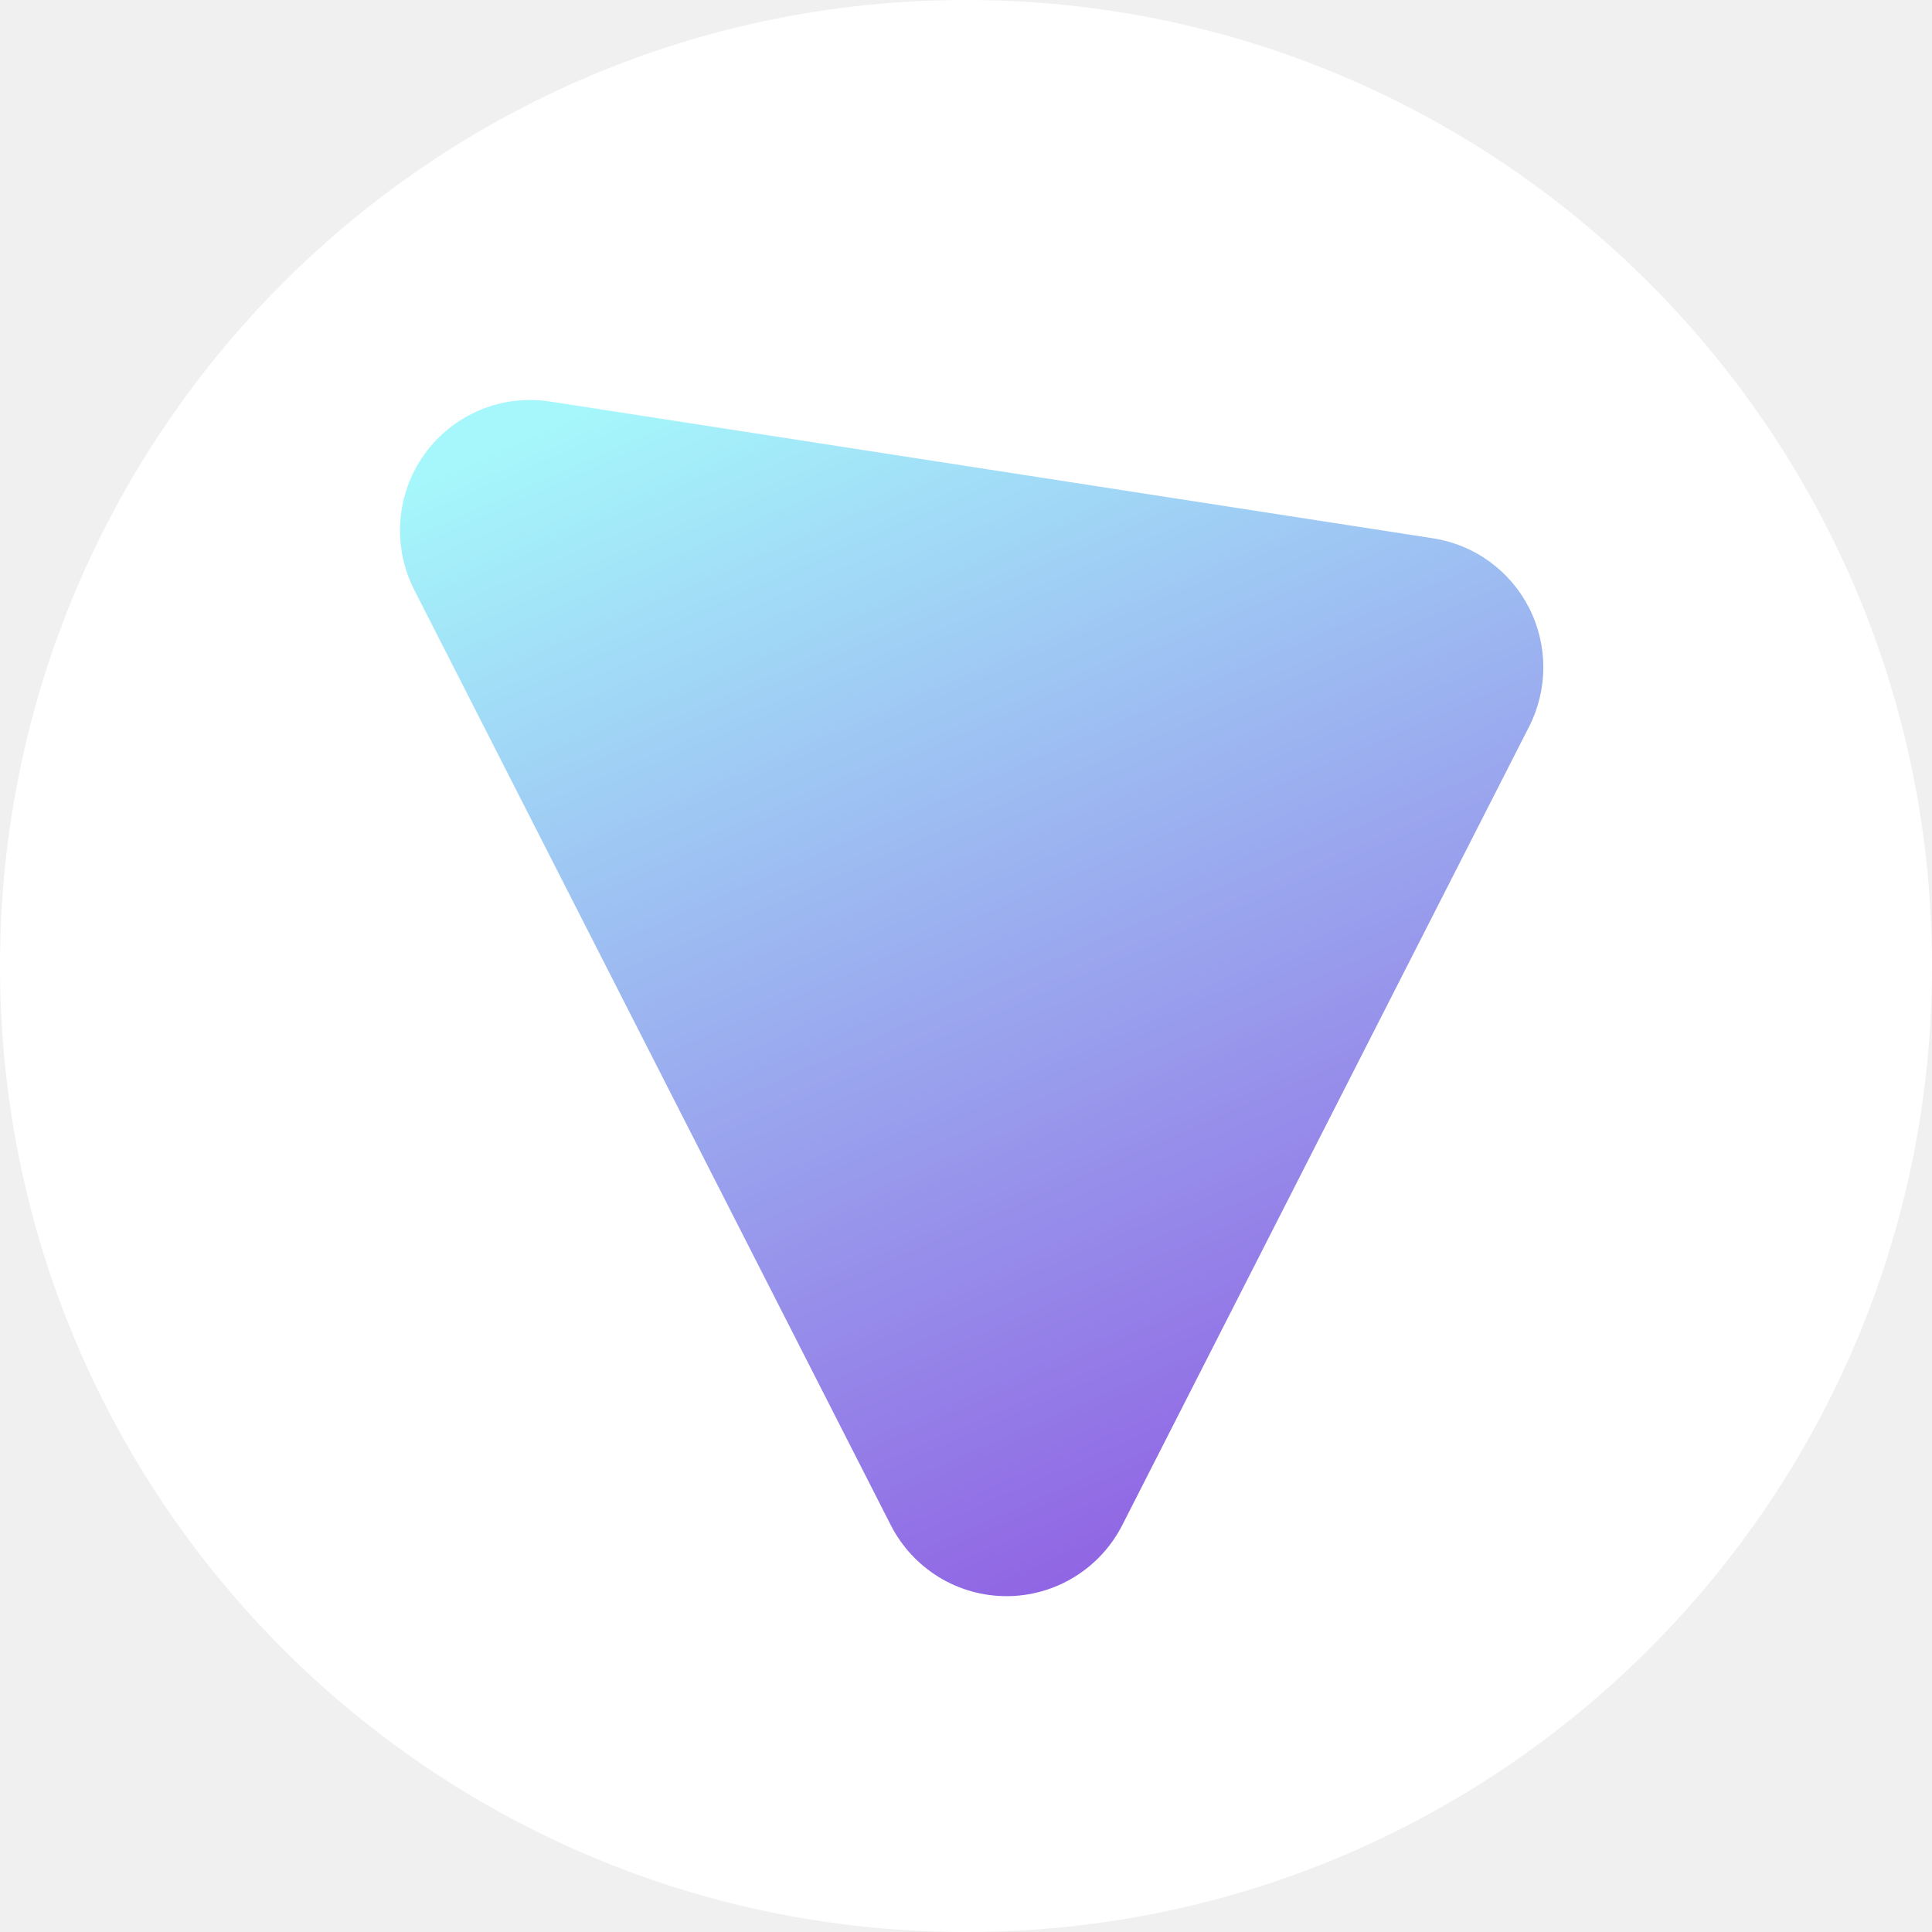
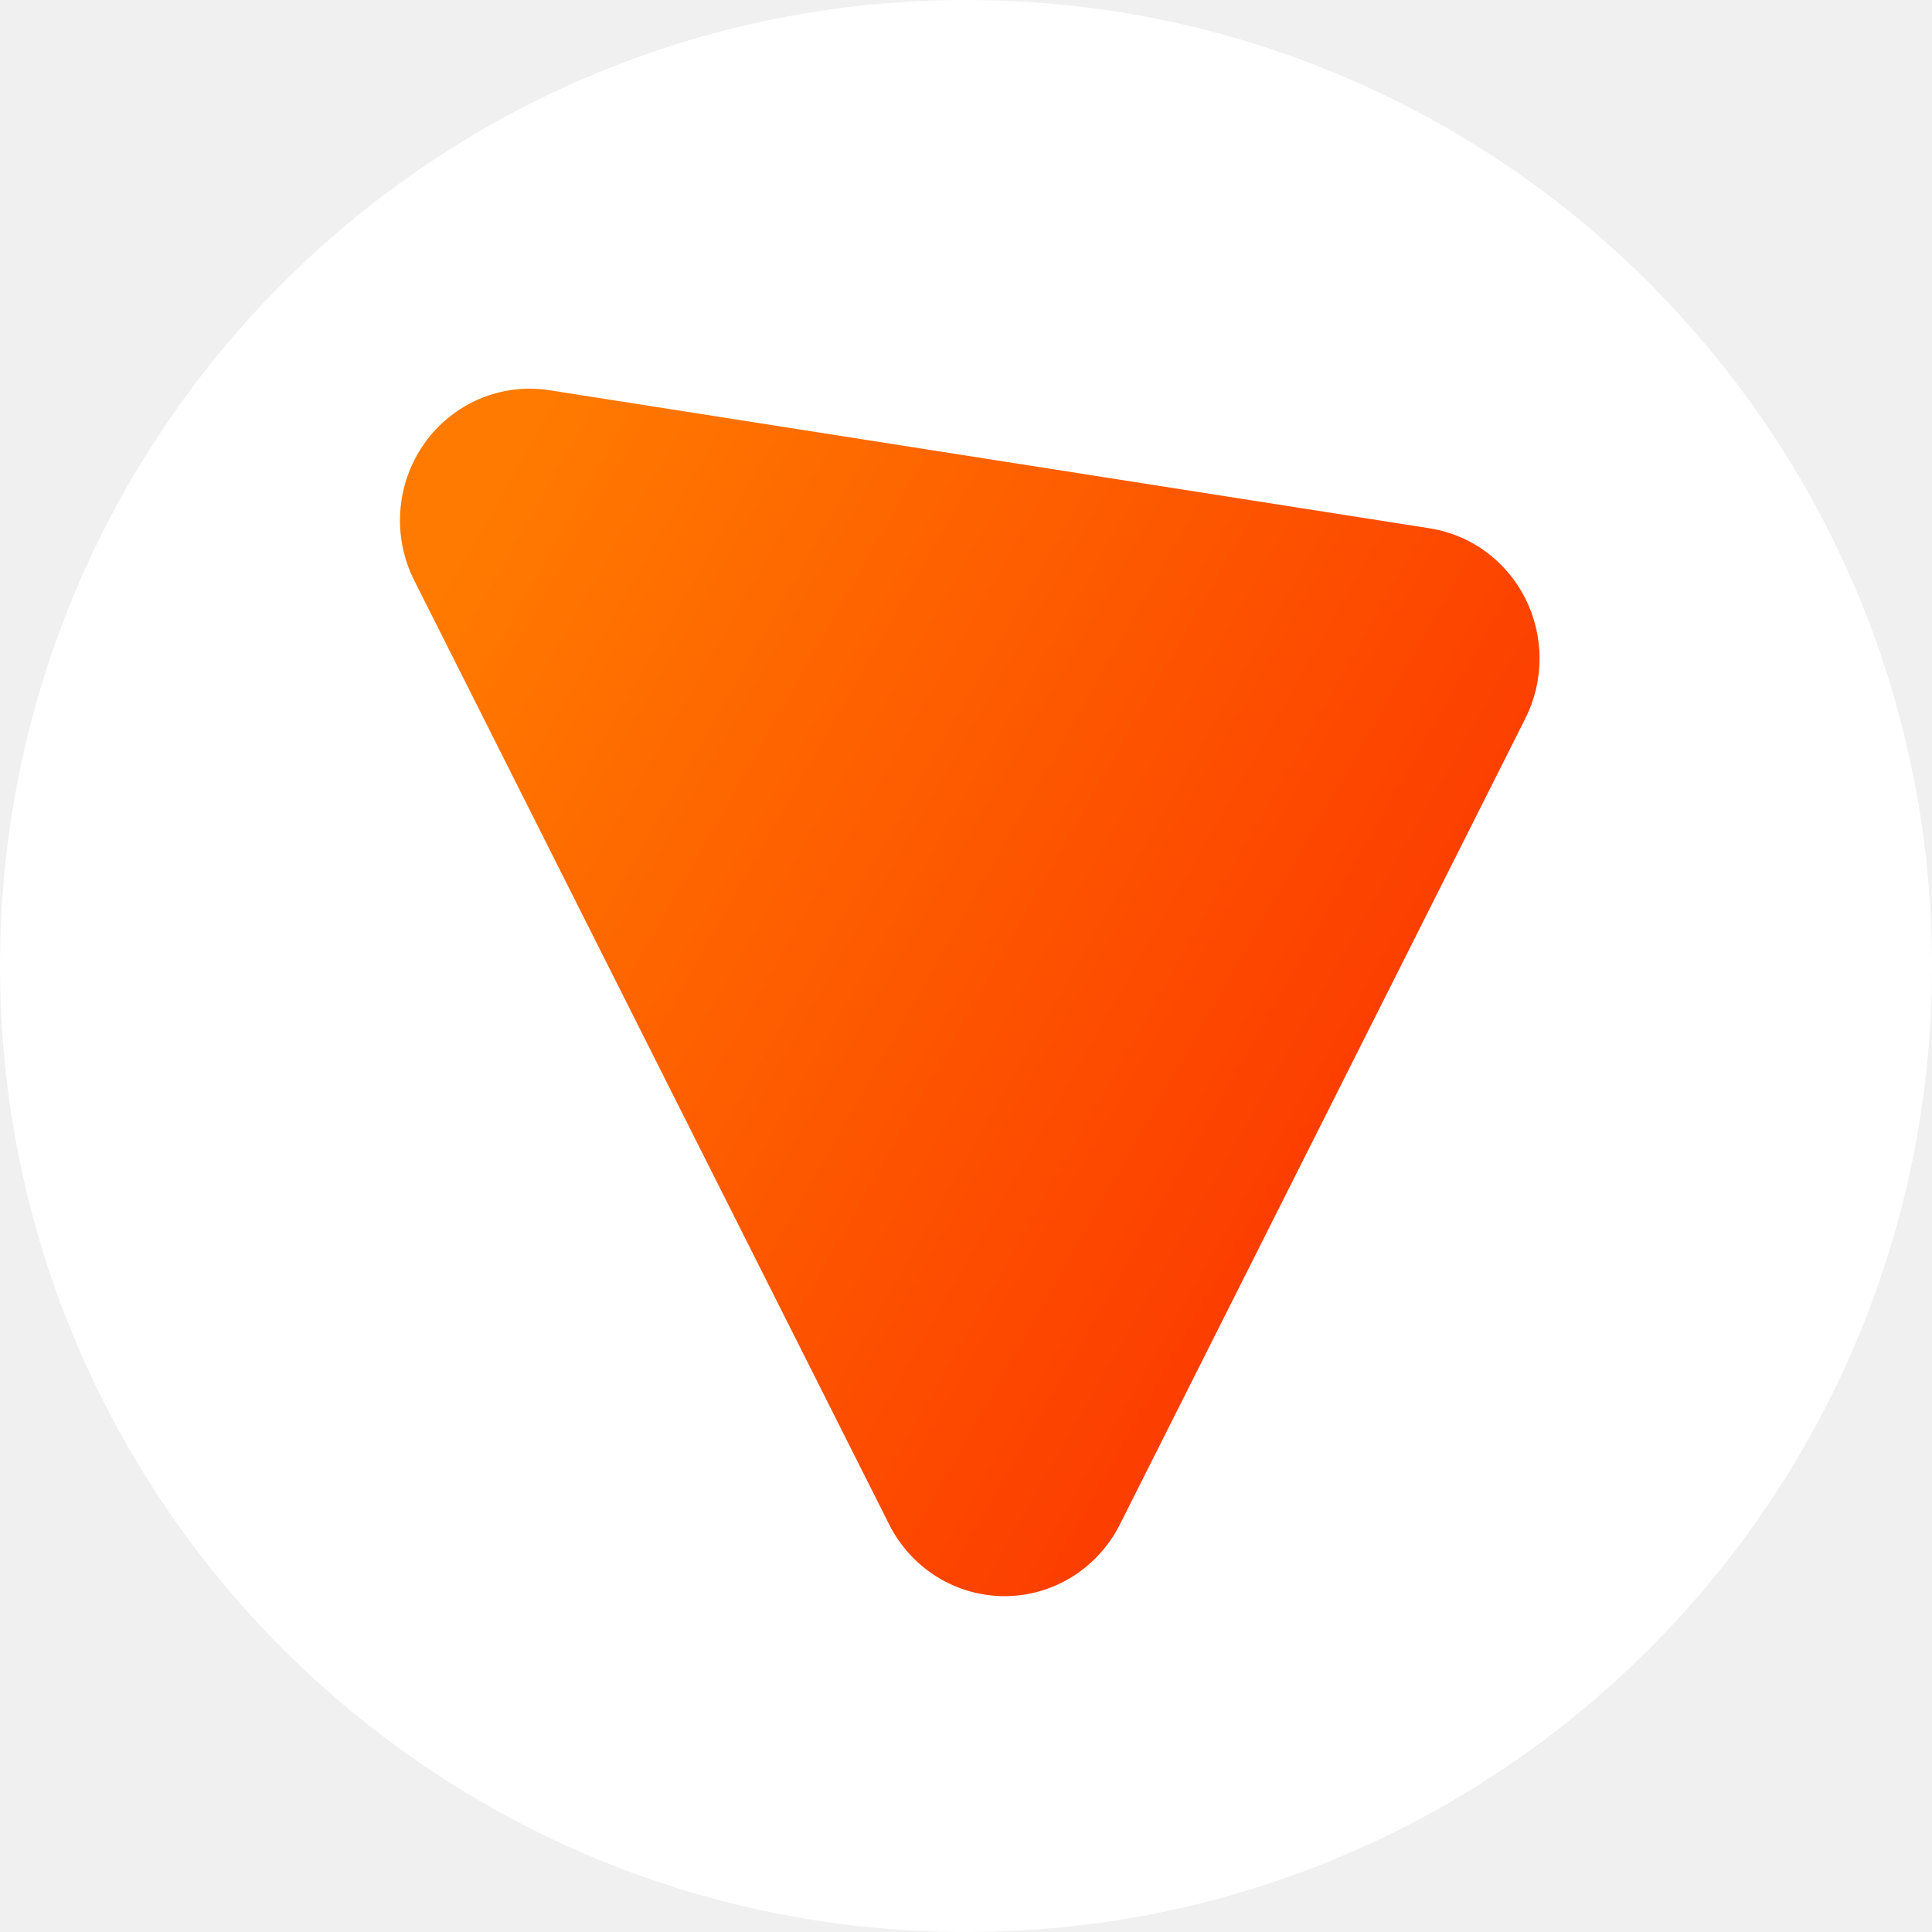
<svg xmlns="http://www.w3.org/2000/svg" width="512" height="512" fill="none" viewBox="0 0 512 512">
  <circle cx="256" cy="256" r="256" fill="#fff" />
-   <path fill="url(#paint0_linear_66_38)" d="M236.086 404.214L109.773 156.311a34.687 34.687 0 012.756-35.986 34.48 34.48 0 0114.637-11.65 34.342 34.342 0 0118.545-2.27l234.09 36.257a34.4 34.4 0 0114.924 6.147 34.567 34.567 0 0110.501 12.291 34.69 34.69 0 01-.005 31.481L297.385 404.226a34.526 34.526 0 01-12.698 13.711 34.353 34.353 0 01-35.91-.006 34.545 34.545 0 01-12.691-13.717z" />
+   <path fill="url(#paint0_linear_78_58)" d="M235.657 404.036L109.761 153.787a35.385 35.385 0 01-3.66-18.556 35.267 35.267 0 016.406-17.77 34.438 34.438 0 0114.59-11.76 33.83 33.83 0 0118.482-2.293l233.318 36.601a34.056 34.056 0 0114.875 6.205 34.774 34.774 0 0110.466 12.408 35.373 35.373 0 013.762 15.89 35.37 35.37 0 01-3.767 15.888l-107.48 213.648a34.676 34.676 0 01-12.655 13.841A33.916 33.916 0 01266.201 423a33.924 33.924 0 01-17.895-5.117 34.69 34.69 0 01-12.649-13.847z" />
  <defs>
-     <linearGradient id="paint0_linear_66_38" x1="160.773" x2="299.465" y1="106" y2="422.995" gradientUnits="userSpaceOnUse">
-       <stop stop-color="#A5F7FB" />
-       <stop offset="1" stop-color="#9061E3" />
+     <linearGradient id="paint0_linear_78_58" x1="106" x2="534.89" y1="174.111" y2="418.548" gradientUnits="userSpaceOnUse">
+       <stop stop-color="#FF7A00" />
+       <stop offset="1" stop-color="#FA0F00" />
    </linearGradient>
  </defs>
</svg>
